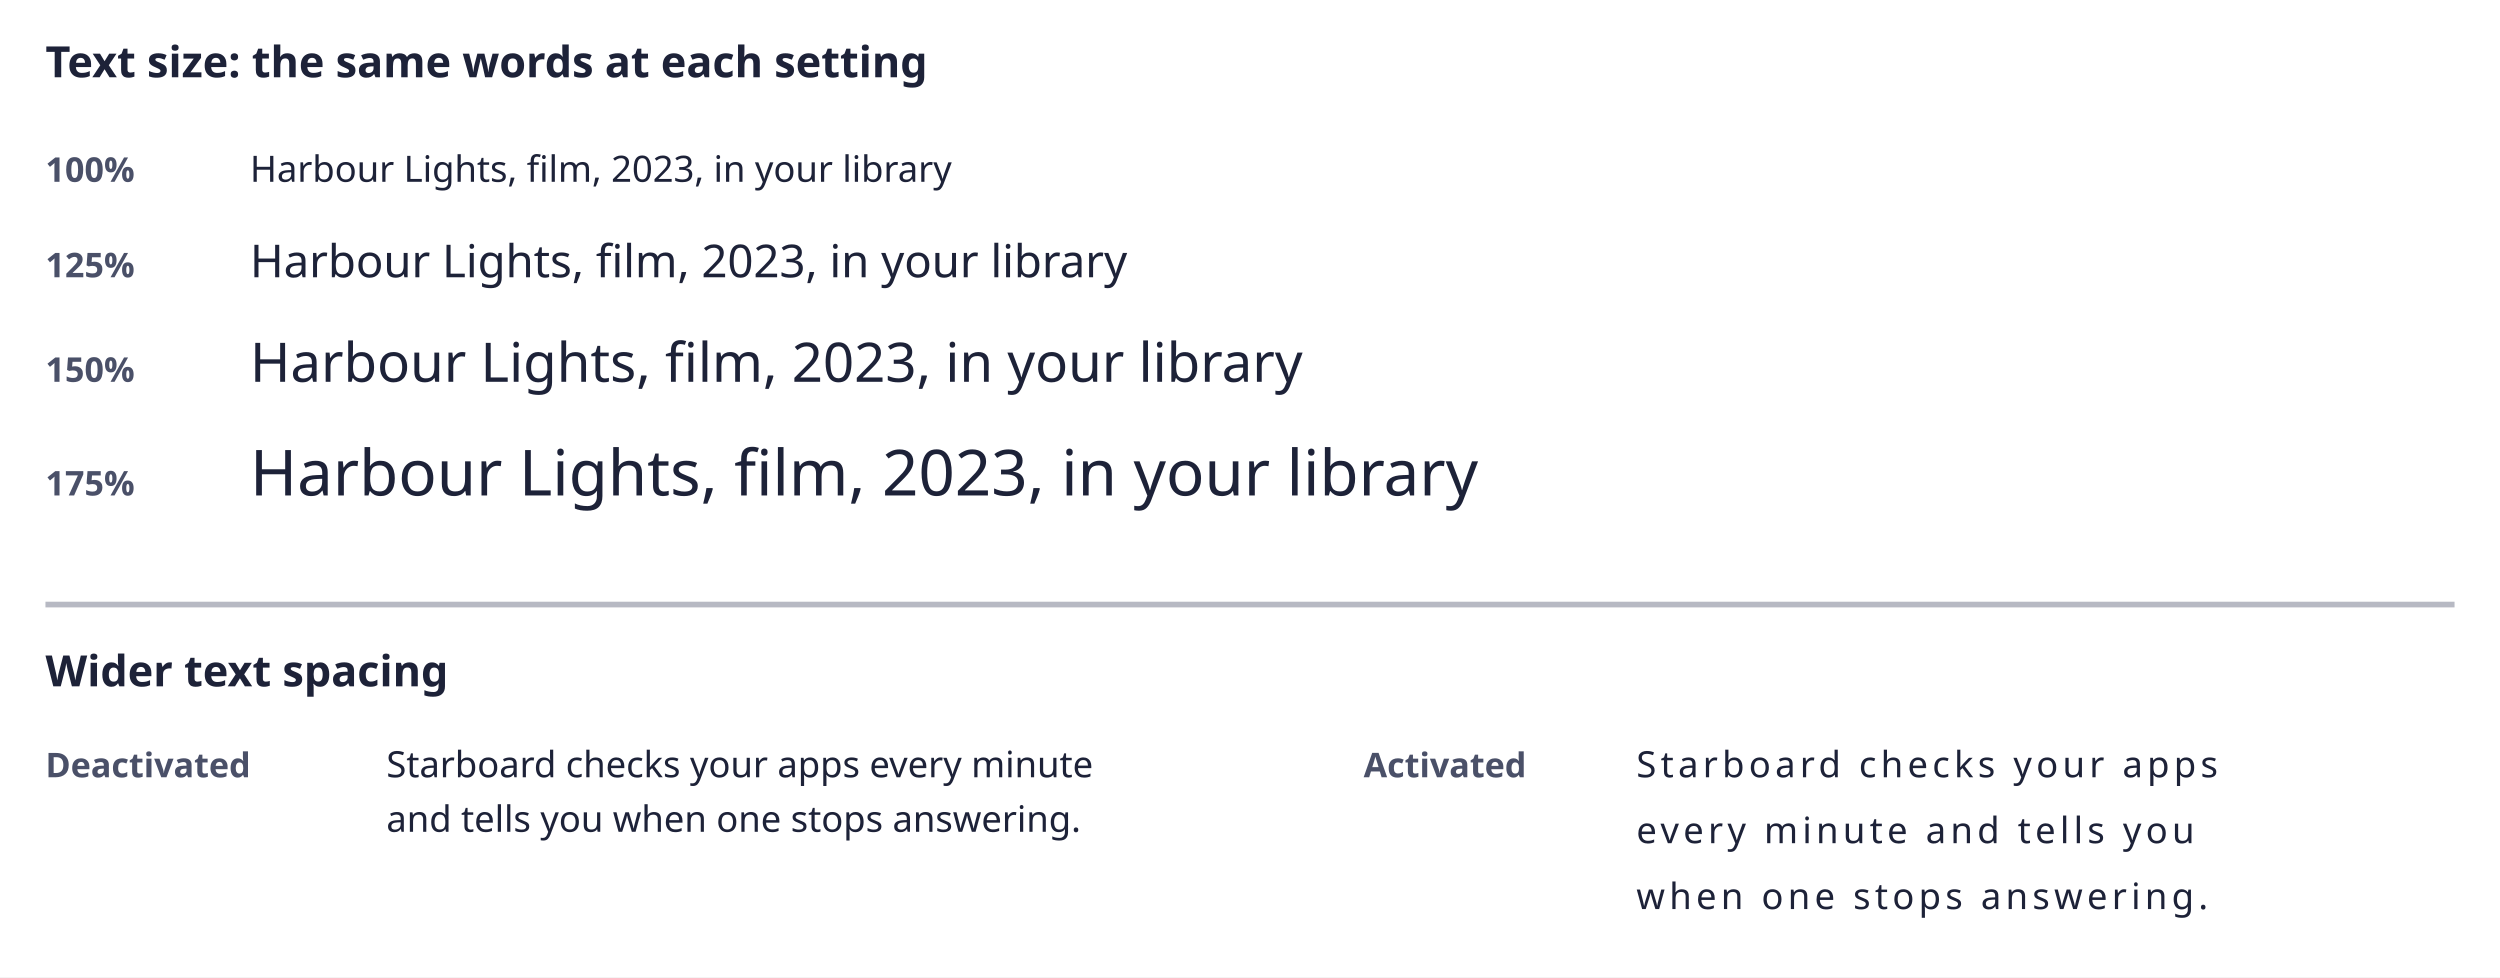
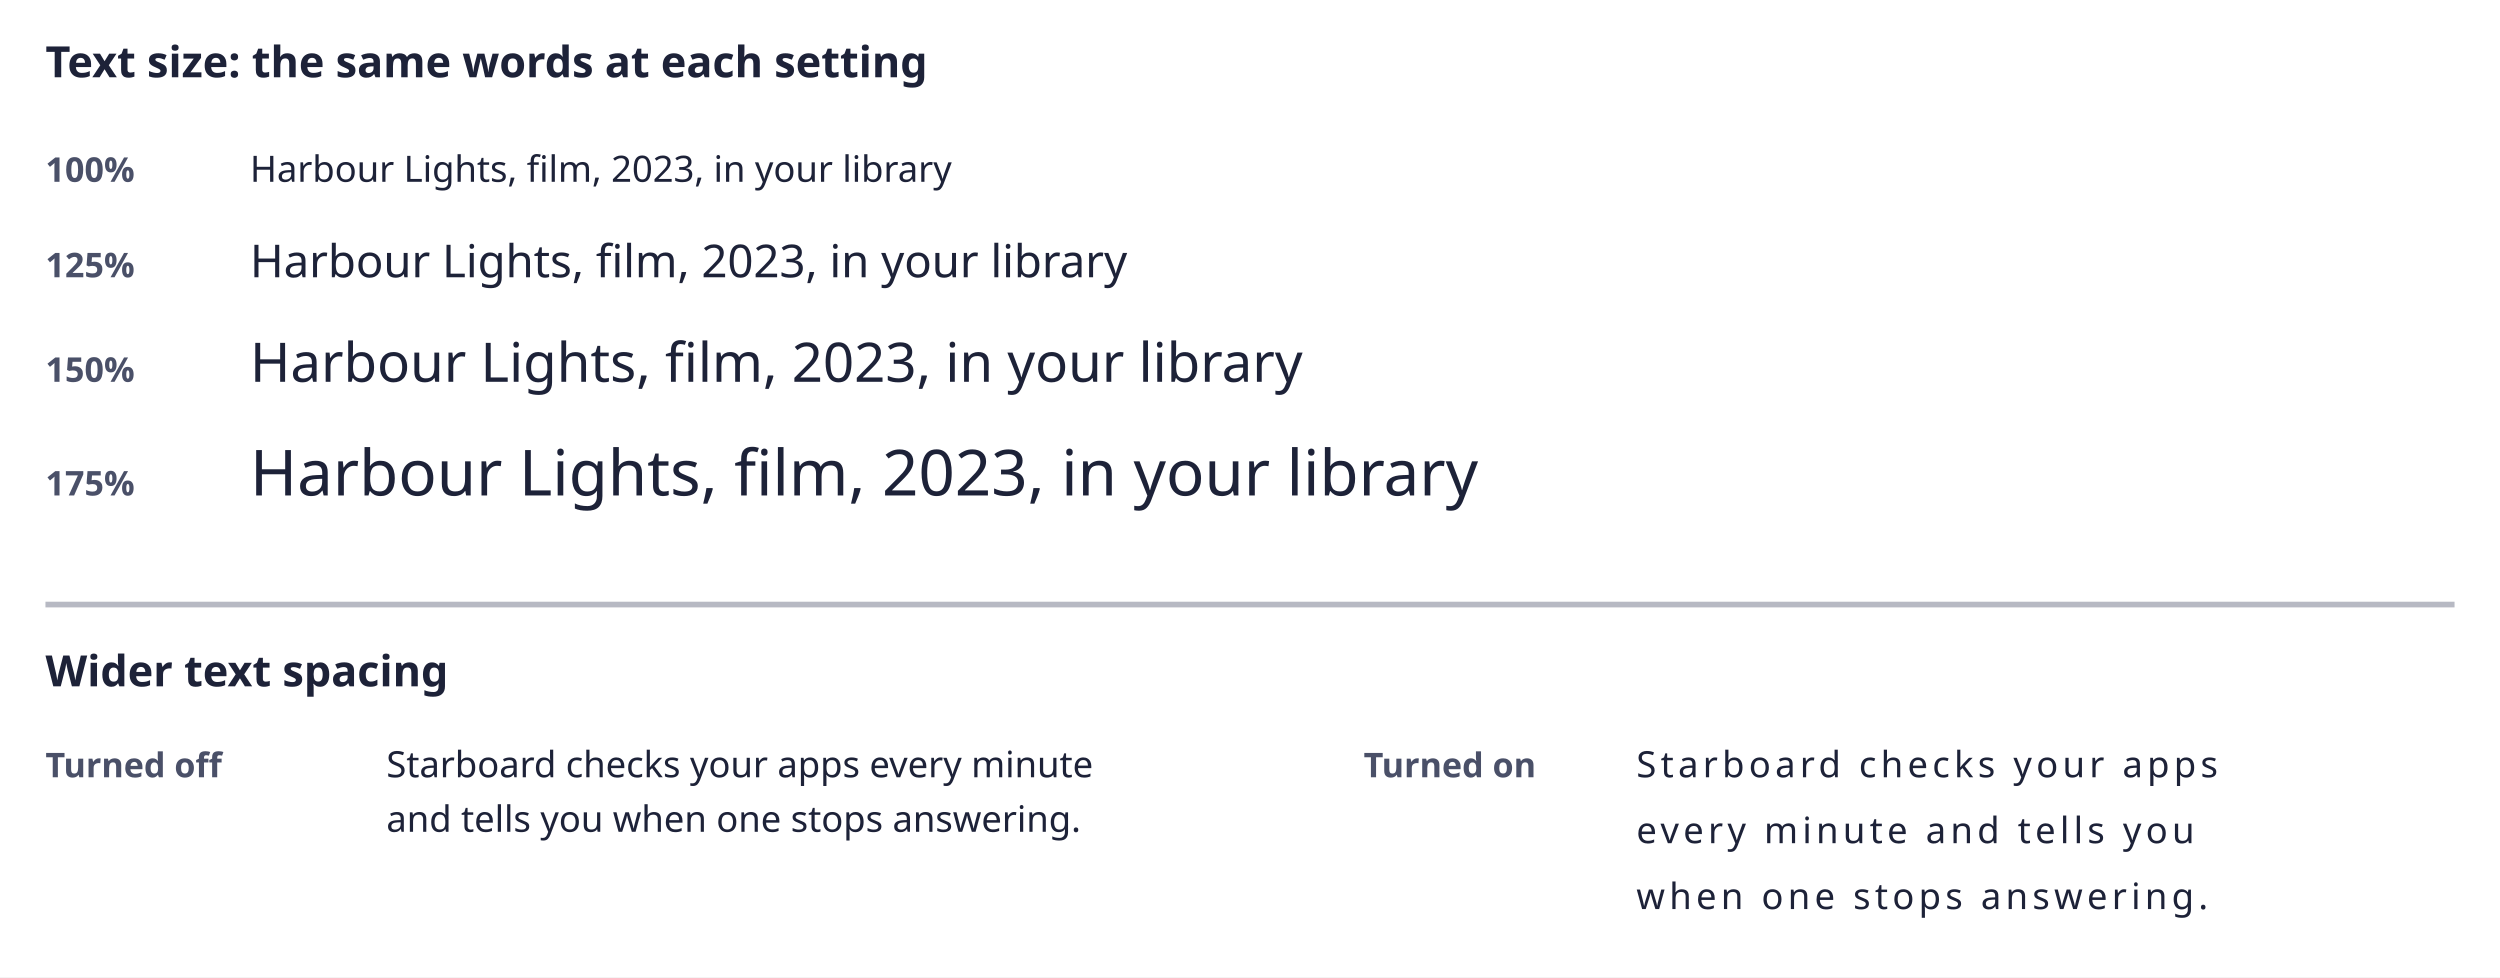
<svg xmlns="http://www.w3.org/2000/svg" viewBox="0 0 1100 430" width="1100" height="430" role="img" aria-labelledby="t d">
  <style>
.bg{fill:#ffffff}.ink{fill:#1d2238}.mut{fill:#4a5068}.box{fill:#eef2fb;stroke:#7d86a8;stroke-width:2}
.hi{fill:#ffffff;stroke:#0b5f5a;stroke-width:3}.acc{fill:#0b5f5a}.line{stroke:#4a5068;stroke-width:2.5;fill:none}
.head{fill:#dfe6f5;stroke:#7d86a8;stroke-width:2}.warn{fill:#fff4dc;stroke:#8a5a00;stroke-width:2}
.out{fill:#f4f4f6;stroke:#7d86a8;stroke-width:2;stroke-dasharray:7 5}.tick{fill:#0b5f5a}
@media (prefers-color-scheme: dark){
.bg{fill:#101827}.ink{fill:#f3f4f6}.mut{fill:#b8c1d3}.box{fill:#1b2537;stroke:#8390a8}
.hi{fill:#101827;stroke:#5ed3c6}.acc{fill:#5ed3c6}.line{stroke:#b8c1d3}.head{fill:#232f42;stroke:#8390a8}
.warn{fill:#3a2c09;stroke:#f6cf6b}.out{fill:#161e2c;stroke:#8390a8}.tick{fill:#5ed3c6}}
</style>
  <defs>
    <marker id="a" viewBox="0 0 10 10" refX="9" refY="5" markerWidth="8" markerHeight="8" orient="auto-start-reverse">
      <path d="M0,0 L10,5 L0,10 z" class="ink" />
    </marker>
  </defs>
  <rect class="bg" width="1100" height="430" />
  <g font-family="Atkinson Hyperlegible Next, Atkinson Hyperlegible, Verdana, sans-serif">
    <text x="20" y="34" font-size="19" font-weight="700" class="ink" text-anchor="start">Text size: the same words at each setting</text>
    <text x="20" y="80" font-size="15" font-weight="700" class="mut" text-anchor="start">100%</text>
    <text x="110" y="80" font-size="16" font-weight="400" class="ink" text-anchor="start">Harbour Lights, film, 2023, in your library</text>
    <text x="20" y="122" font-size="15" font-weight="700" class="mut" text-anchor="start">125%</text>
    <text x="110" y="122" font-size="20" font-weight="400" class="ink" text-anchor="start">Harbour Lights, film, 2023, in your library</text>
    <text x="20" y="168" font-size="15" font-weight="700" class="mut" text-anchor="start">150%</text>
    <text x="110" y="168" font-size="24" font-weight="400" class="ink" text-anchor="start">Harbour Lights, film, 2023, in your library</text>
    <text x="20" y="218" font-size="15" font-weight="700" class="mut" text-anchor="start">175%</text>
    <text x="110" y="218" font-size="28" font-weight="400" class="ink" text-anchor="start">Harbour Lights, film, 2023, in your library</text>
    <path d="M20,266 L1080,266" class="line" stroke-width="1" opacity="0.4" />
    <text x="20" y="302" font-size="19" font-weight="700" class="ink" text-anchor="start">Wider text spacing</text>
-     <text x="20" y="342" font-size="15" font-weight="700" class="mut" text-anchor="start">Deactivated</text>
+     <text x="20" y="342" font-size="15" font-weight="700" class="mut" text-anchor="start">Turned off</text>
    <text x="170" y="342" font-size="16" font-weight="400" class="ink" text-anchor="start">Starboard checks your apps every minute</text>
    <text x="170" y="366" font-size="16" font-weight="400" class="ink" text-anchor="start">and tells you when one stops answering.</text>
-     <text x="600" y="342" font-size="15" font-weight="700" class="mut" text-anchor="start">Activated</text>
+     <text x="600" y="342" font-size="15" font-weight="700" class="mut" text-anchor="start">Turned on</text>
    <text x="720" y="342" font-size="16" font-weight="400" class="ink" text-anchor="start" letter-spacing="1.9" word-spacing="2.6">Starboard checks your apps</text>
    <text x="720" y="371" font-size="16" font-weight="400" class="ink" text-anchor="start" letter-spacing="1.9" word-spacing="2.6">every minute and tells you</text>
    <text x="720" y="400" font-size="16" font-weight="400" class="ink" text-anchor="start" letter-spacing="1.9" word-spacing="2.6">when one stops answering.</text>
  </g>
</svg>
